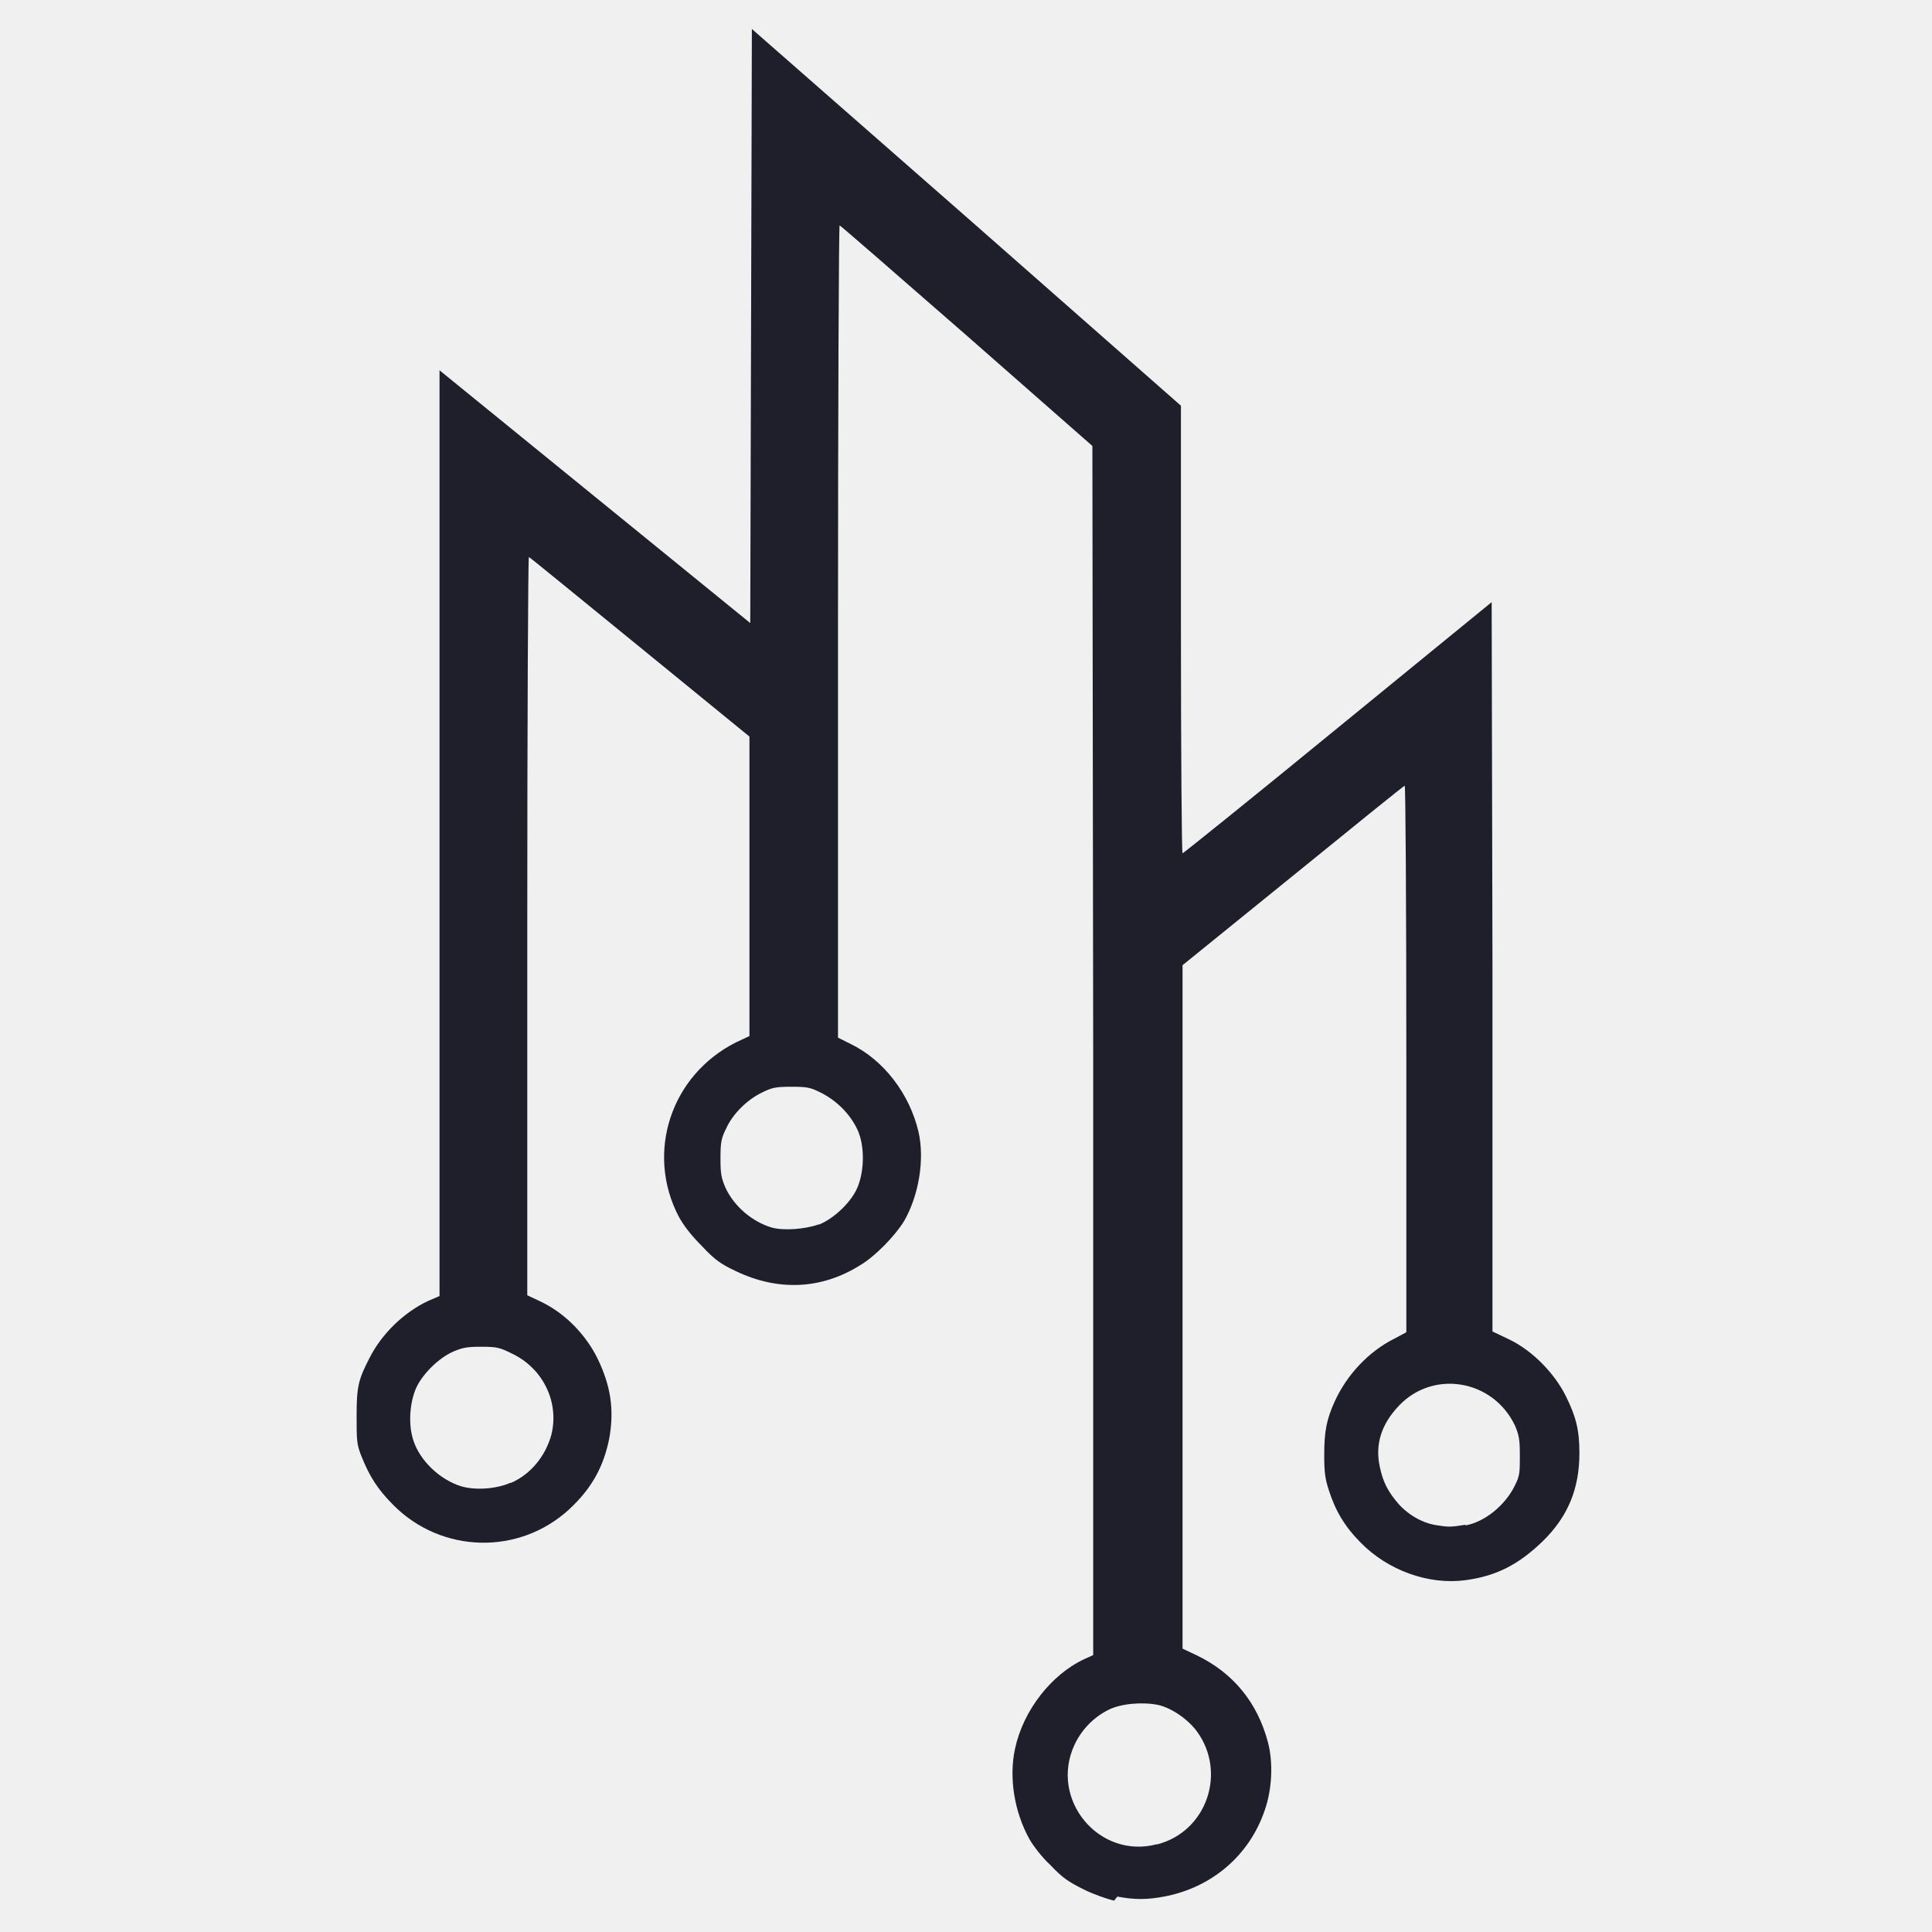
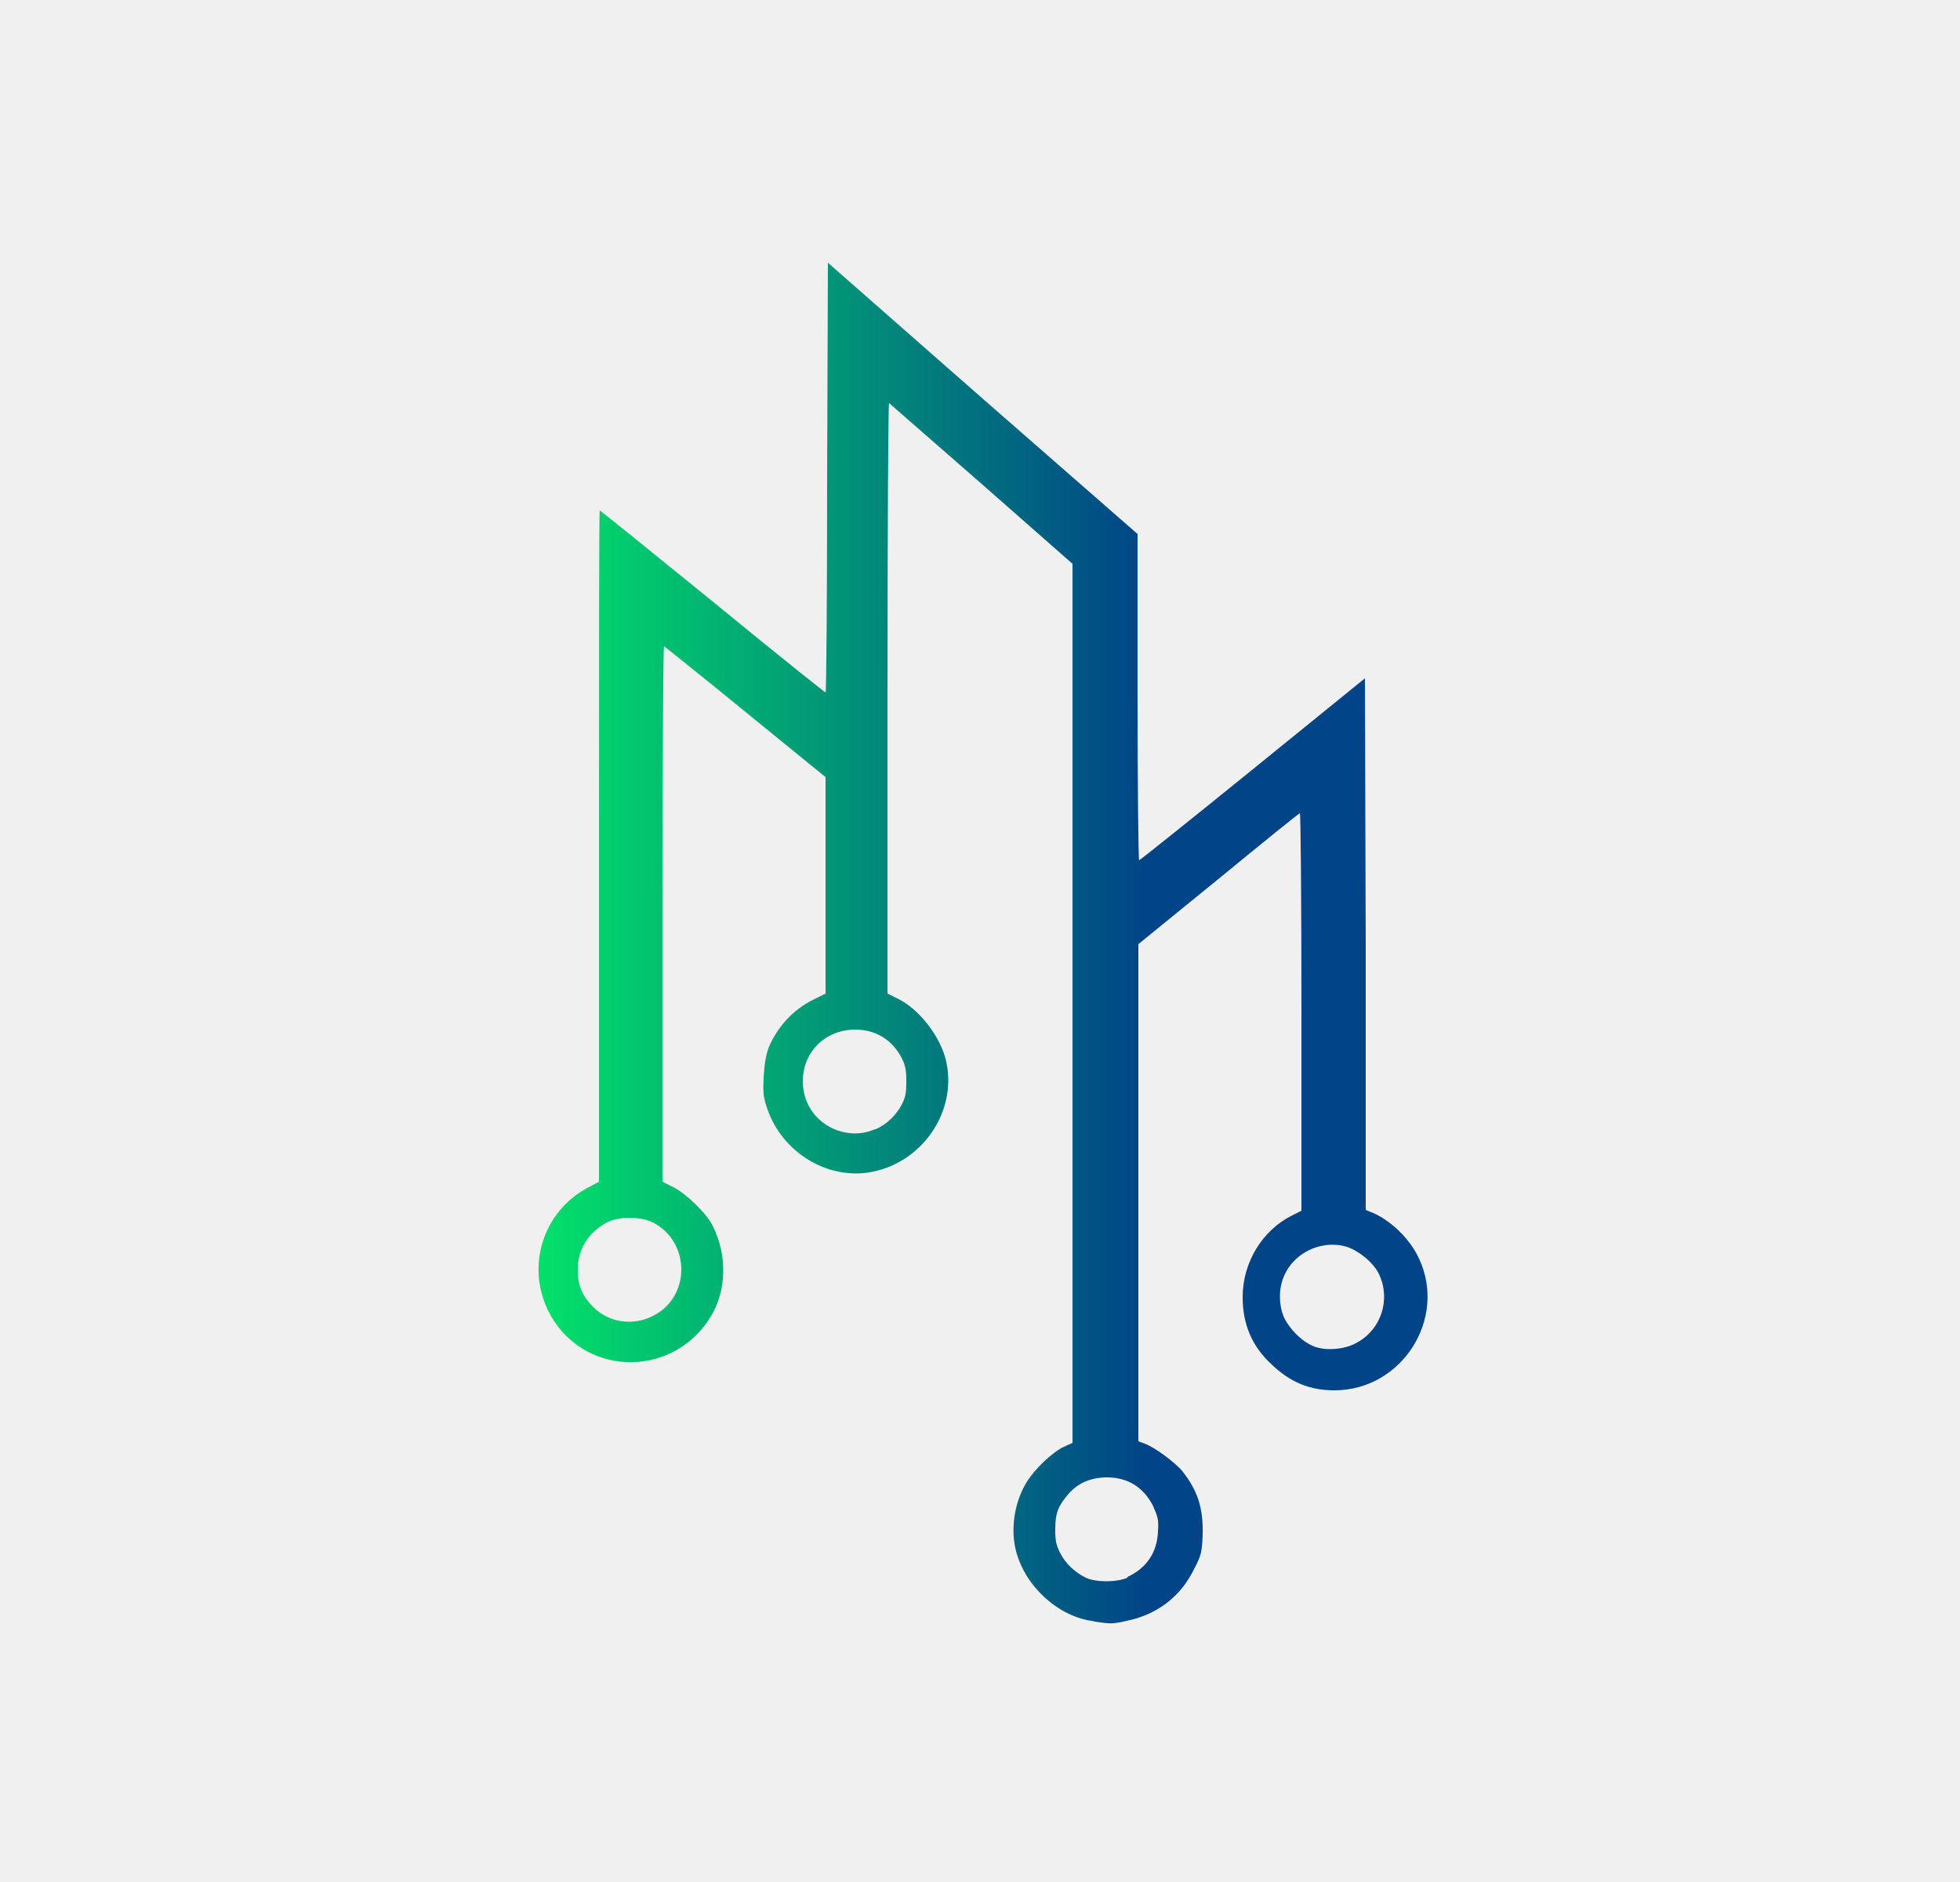
- <svg xmlns="http://www.w3.org/2000/svg" version="1.1" width="24px" height="24px" viewBox="3 0 24 24" preserveAspectRatio="xMidYMid meet">
-   <g fill="#1f1f2b">
-     <path d="M16.84 23.61 c-0.09 -0.02 -0.26 -0.08 -0.38 -0.14 -0.18 -0.09 -0.26 -0.14 -0.41 -0.30 -0.11 -0.10 -0.22 -0.25 -0.26 -0.32 -0.19 -0.34 -0.26 -0.77 -0.18 -1.13 0.10 -0.47 0.45 -0.92 0.86 -1.11 l0.11 -0.05 -0 -7.51 -0.01 -7.51 -1.56 -1.37 c-0.86 -0.75 -1.57 -1.37 -1.58 -1.37 -0.01 0 -0.02 2.27 -0.02 5.05 l0 5.04 0.16 0.08 c0.41 0.20 0.73 0.62 0.84 1.09 0.08 0.35 0 0.80 -0.18 1.11 -0.11 0.18 -0.36 0.44 -0.55 0.55 -0.48 0.30 -1.02 0.32 -1.54 0.07 -0.19 -0.09 -0.26 -0.14 -0.42 -0.31 -0.14 -0.14 -0.23 -0.26 -0.29 -0.37 -0.41 -0.79 -0.10 -1.75 0.71 -2.16 l0.17 -0.08 0 -1.86 0 -1.86 -1.36 -1.11 c-0.75 -0.61 -1.37 -1.12 -1.38 -1.12 -0.01 -0 -0.02 2.06 -0.02 4.58 l0 4.59 0.19 0.09 c0.28 0.14 0.53 0.39 0.68 0.69 0.17 0.35 0.21 0.64 0.15 0.99 -0.07 0.36 -0.22 0.63 -0.50 0.89 -0.62 0.57 -1.58 0.55 -2.18 -0.05 -0.20 -0.20 -0.30 -0.36 -0.40 -0.61 -0.06 -0.15 -0.06 -0.20 -0.06 -0.50 0 -0.36 0.02 -0.45 0.16 -0.72 0.15 -0.30 0.43 -0.57 0.73 -0.71 l0.14 -0.06 0 -5.75 0 -5.75 1.93 1.57 1.93 1.57 0.01 -3.69 0.01 -3.69 2.67 2.34 2.66 2.34 0 2.78 c0 1.53 0.01 2.78 0.02 2.78 0.01 0 0.88 -0.70 1.93 -1.56 l1.91 -1.56 0.01 4.53 0 4.53 0.21 0.10 c0.29 0.14 0.56 0.42 0.70 0.70 0.13 0.26 0.17 0.43 0.17 0.71 0 0.44 -0.14 0.79 -0.46 1.10 -0.29 0.28 -0.57 0.43 -0.96 0.48 -0.45 0.06 -0.96 -0.12 -1.30 -0.47 -0.19 -0.19 -0.31 -0.39 -0.39 -0.64 -0.05 -0.15 -0.06 -0.23 -0.06 -0.45 -0 -0.29 0.03 -0.44 0.13 -0.66 0.15 -0.33 0.42 -0.62 0.74 -0.78 l0.15 -0.08 0 -3.40 c0 -1.95 -0.01 -3.39 -0.02 -3.39 -0.01 0 -0.64 0.51 -1.39 1.12 l-1.37 1.11 0 4.24 -0 4.25 0.17 0.08 c0.46 0.22 0.76 0.59 0.89 1.08 0.07 0.26 0.05 0.60 -0.04 0.85 -0.19 0.56 -0.66 0.96 -1.25 1.07 -0.21 0.04 -0.37 0.04 -0.58 -0z m0.54 -0.70 c0.61 -0.16 0.86 -0.89 0.49 -1.40 -0.11 -0.15 -0.31 -0.29 -0.48 -0.33 -0.19 -0.04 -0.46 -0.02 -0.62 0.06 -0.18 0.09 -0.33 0.24 -0.42 0.43 -0.32 0.68 0.30 1.43 1.02 1.24z m3.82 -3.96 c0.24 -0.04 0.50 -0.25 0.62 -0.50 0.06 -0.12 0.06 -0.16 0.06 -0.37 0 -0.20 -0.01 -0.25 -0.06 -0.37 -0.27 -0.57 -1.01 -0.70 -1.44 -0.25 -0.22 0.23 -0.30 0.48 -0.24 0.76 0.04 0.19 0.10 0.31 0.24 0.47 0.13 0.14 0.31 0.24 0.49 0.26 0.12 0.02 0.16 0.02 0.34 -0.01z m-11.85 -0.53 c0.25 -0.11 0.43 -0.34 0.50 -0.60 0.10 -0.41 -0.11 -0.83 -0.50 -1.01 -0.14 -0.07 -0.18 -0.08 -0.37 -0.08 -0.18 0 -0.23 0.01 -0.35 0.06 -0.18 0.08 -0.37 0.27 -0.45 0.43 -0.08 0.16 -0.11 0.42 -0.06 0.62 0.06 0.26 0.30 0.51 0.57 0.61 0.18 0.07 0.47 0.05 0.65 -0.03z m3.83 -3.21 c0.19 -0.08 0.41 -0.29 0.48 -0.48 0.08 -0.21 0.08 -0.51 -0.01 -0.70 -0.09 -0.19 -0.25 -0.35 -0.44 -0.45 -0.14 -0.07 -0.17 -0.08 -0.38 -0.08 -0.19 0 -0.24 0.01 -0.36 0.07 -0.19 0.09 -0.37 0.27 -0.45 0.45 -0.06 0.12 -0.07 0.17 -0.07 0.37 0 0.19 0.01 0.24 0.06 0.36 0.11 0.24 0.34 0.43 0.58 0.50 0.15 0.04 0.41 0.02 0.58 -0.04z" />
+ <svg xmlns="http://www.w3.org/2000/svg" version="1.1" width="25px" height="24px" viewBox="2.5 0 25 24" preserveAspectRatio="xMidYMid meet">
+   <defs>
+     <linearGradient id="lg0" gradientUnits="userSpaceOnUse" x1="31.406%" y1="50.098%" x2="68.516%" y2="50.098%">
+       <stop offset="0%" style="stop-color:rgb(3,255,100);" />
+       <stop offset="100%" style="stop-color:rgb(1,68,135);" />
+     </linearGradient>
+   </defs>
+   <g fill="#ffffff">
+     <path fill="url(#lg0)" d="M16.42 20.67 c-0.45 -0.07 -0.87 -0.47 -0.97 -0.93 -0.06 -0.28 -0 -0.60 0.14 -0.83 0.10 -0.17 0.33 -0.39 0.48 -0.46 l0.11 -0.05 0 -5.60 0 -5.61 -1.16 -1.02 c-0.64 -0.56 -1.17 -1.02 -1.18 -1.03 -0.01 -0 -0.02 1.56 -0.02 3.76 l0 3.77 0.12 0.06 c0.28 0.13 0.56 0.49 0.63 0.81 0.14 0.65 -0.32 1.30 -0.98 1.41 -0.55 0.09 -1.11 -0.26 -1.30 -0.80 -0.05 -0.15 -0.06 -0.19 -0.05 -0.41 0.01 -0.18 0.03 -0.28 0.06 -0.37 0.11 -0.27 0.31 -0.49 0.57 -0.62 l0.16 -0.08 0 -1.38 0 -1.38 -1.02 -0.83 c-0.56 -0.46 -1.03 -0.83 -1.04 -0.84 -0.01 -0 -0.02 1.27 -0.02 3.41 l0 3.42 0.14 0.07 c0.16 0.08 0.42 0.33 0.50 0.49 0.19 0.38 0.18 0.83 -0.03 1.17 -0.50 0.80 -1.66 0.75 -2.07 -0.09 -0.28 -0.57 -0.06 -1.26 0.50 -1.56 l0.15 -0.08 0 -4.28 c0 -2.35 0 -4.28 0.01 -4.28 0.01 0 0.65 0.52 1.44 1.16 0.78 0.64 1.43 1.16 1.44 1.16 0.01 0 0.02 -1.24 0.02 -2.74 l0.01 -2.74 1.97 1.73 1.98 1.73 0 2.08 c0 1.14 0.01 2.08 0.02 2.08 0.01 0 0.66 -0.52 1.45 -1.16 l1.43 -1.16 0.01 3.39 0 3.39 0.10 0.04 c0.24 0.11 0.47 0.34 0.58 0.58 0.36 0.77 -0.22 1.68 -1.08 1.68 -0.31 0 -0.56 -0.10 -0.80 -0.33 -0.25 -0.23 -0.37 -0.51 -0.37 -0.86 0 -0.44 0.25 -0.85 0.63 -1.04 l0.12 -0.06 0 -2.54 c0 -1.44 -0.01 -2.54 -0.02 -2.53 -0.01 0 -0.48 0.38 -1.04 0.84 l-1.02 0.83 0 3.17 0 3.17 0.08 0.03 c0.12 0.04 0.39 0.24 0.48 0.35 0.20 0.25 0.27 0.48 0.26 0.82 -0.01 0.22 -0.02 0.26 -0.11 0.43 -0.17 0.35 -0.47 0.58 -0.86 0.66 -0.18 0.04 -0.20 0.04 -0.40 0.01z m0.46 -0.56 c0.24 -0.11 0.38 -0.31 0.39 -0.58 0.01 -0.15 0 -0.18 -0.06 -0.32 -0.12 -0.24 -0.32 -0.37 -0.59 -0.37 -0.20 0 -0.37 0.07 -0.49 0.21 -0.13 0.15 -0.17 0.24 -0.17 0.45 0 0.15 0.01 0.20 0.06 0.30 0.07 0.14 0.19 0.25 0.33 0.32 0.13 0.06 0.39 0.06 0.53 -0z m2.93 -2.99 c0.31 -0.17 0.43 -0.55 0.28 -0.87 -0.07 -0.15 -0.26 -0.30 -0.41 -0.35 -0.34 -0.10 -0.71 0.09 -0.82 0.42 -0.06 0.17 -0.04 0.40 0.05 0.54 0.08 0.13 0.22 0.26 0.35 0.31 0.15 0.06 0.40 0.04 0.55 -0.05z m-8.98 -0.34 c0.48 -0.24 0.48 -0.94 -0 -1.19 -0.16 -0.08 -0.44 -0.08 -0.59 -0 -0.24 0.13 -0.37 0.34 -0.37 0.60 0 0.20 0.05 0.33 0.20 0.48 0.20 0.20 0.51 0.24 0.76 0.11z m2.84 -2.38 c0.14 -0.06 0.26 -0.18 0.33 -0.31 0.05 -0.10 0.06 -0.15 0.06 -0.30 0 -0.14 -0.01 -0.20 -0.06 -0.30 -0.12 -0.23 -0.33 -0.36 -0.59 -0.36 -0.38 0 -0.67 0.28 -0.67 0.66 0 0.31 0.20 0.56 0.49 0.64 0.15 0.04 0.29 0.03 0.43 -0.03z" />
  </g>
</svg>
